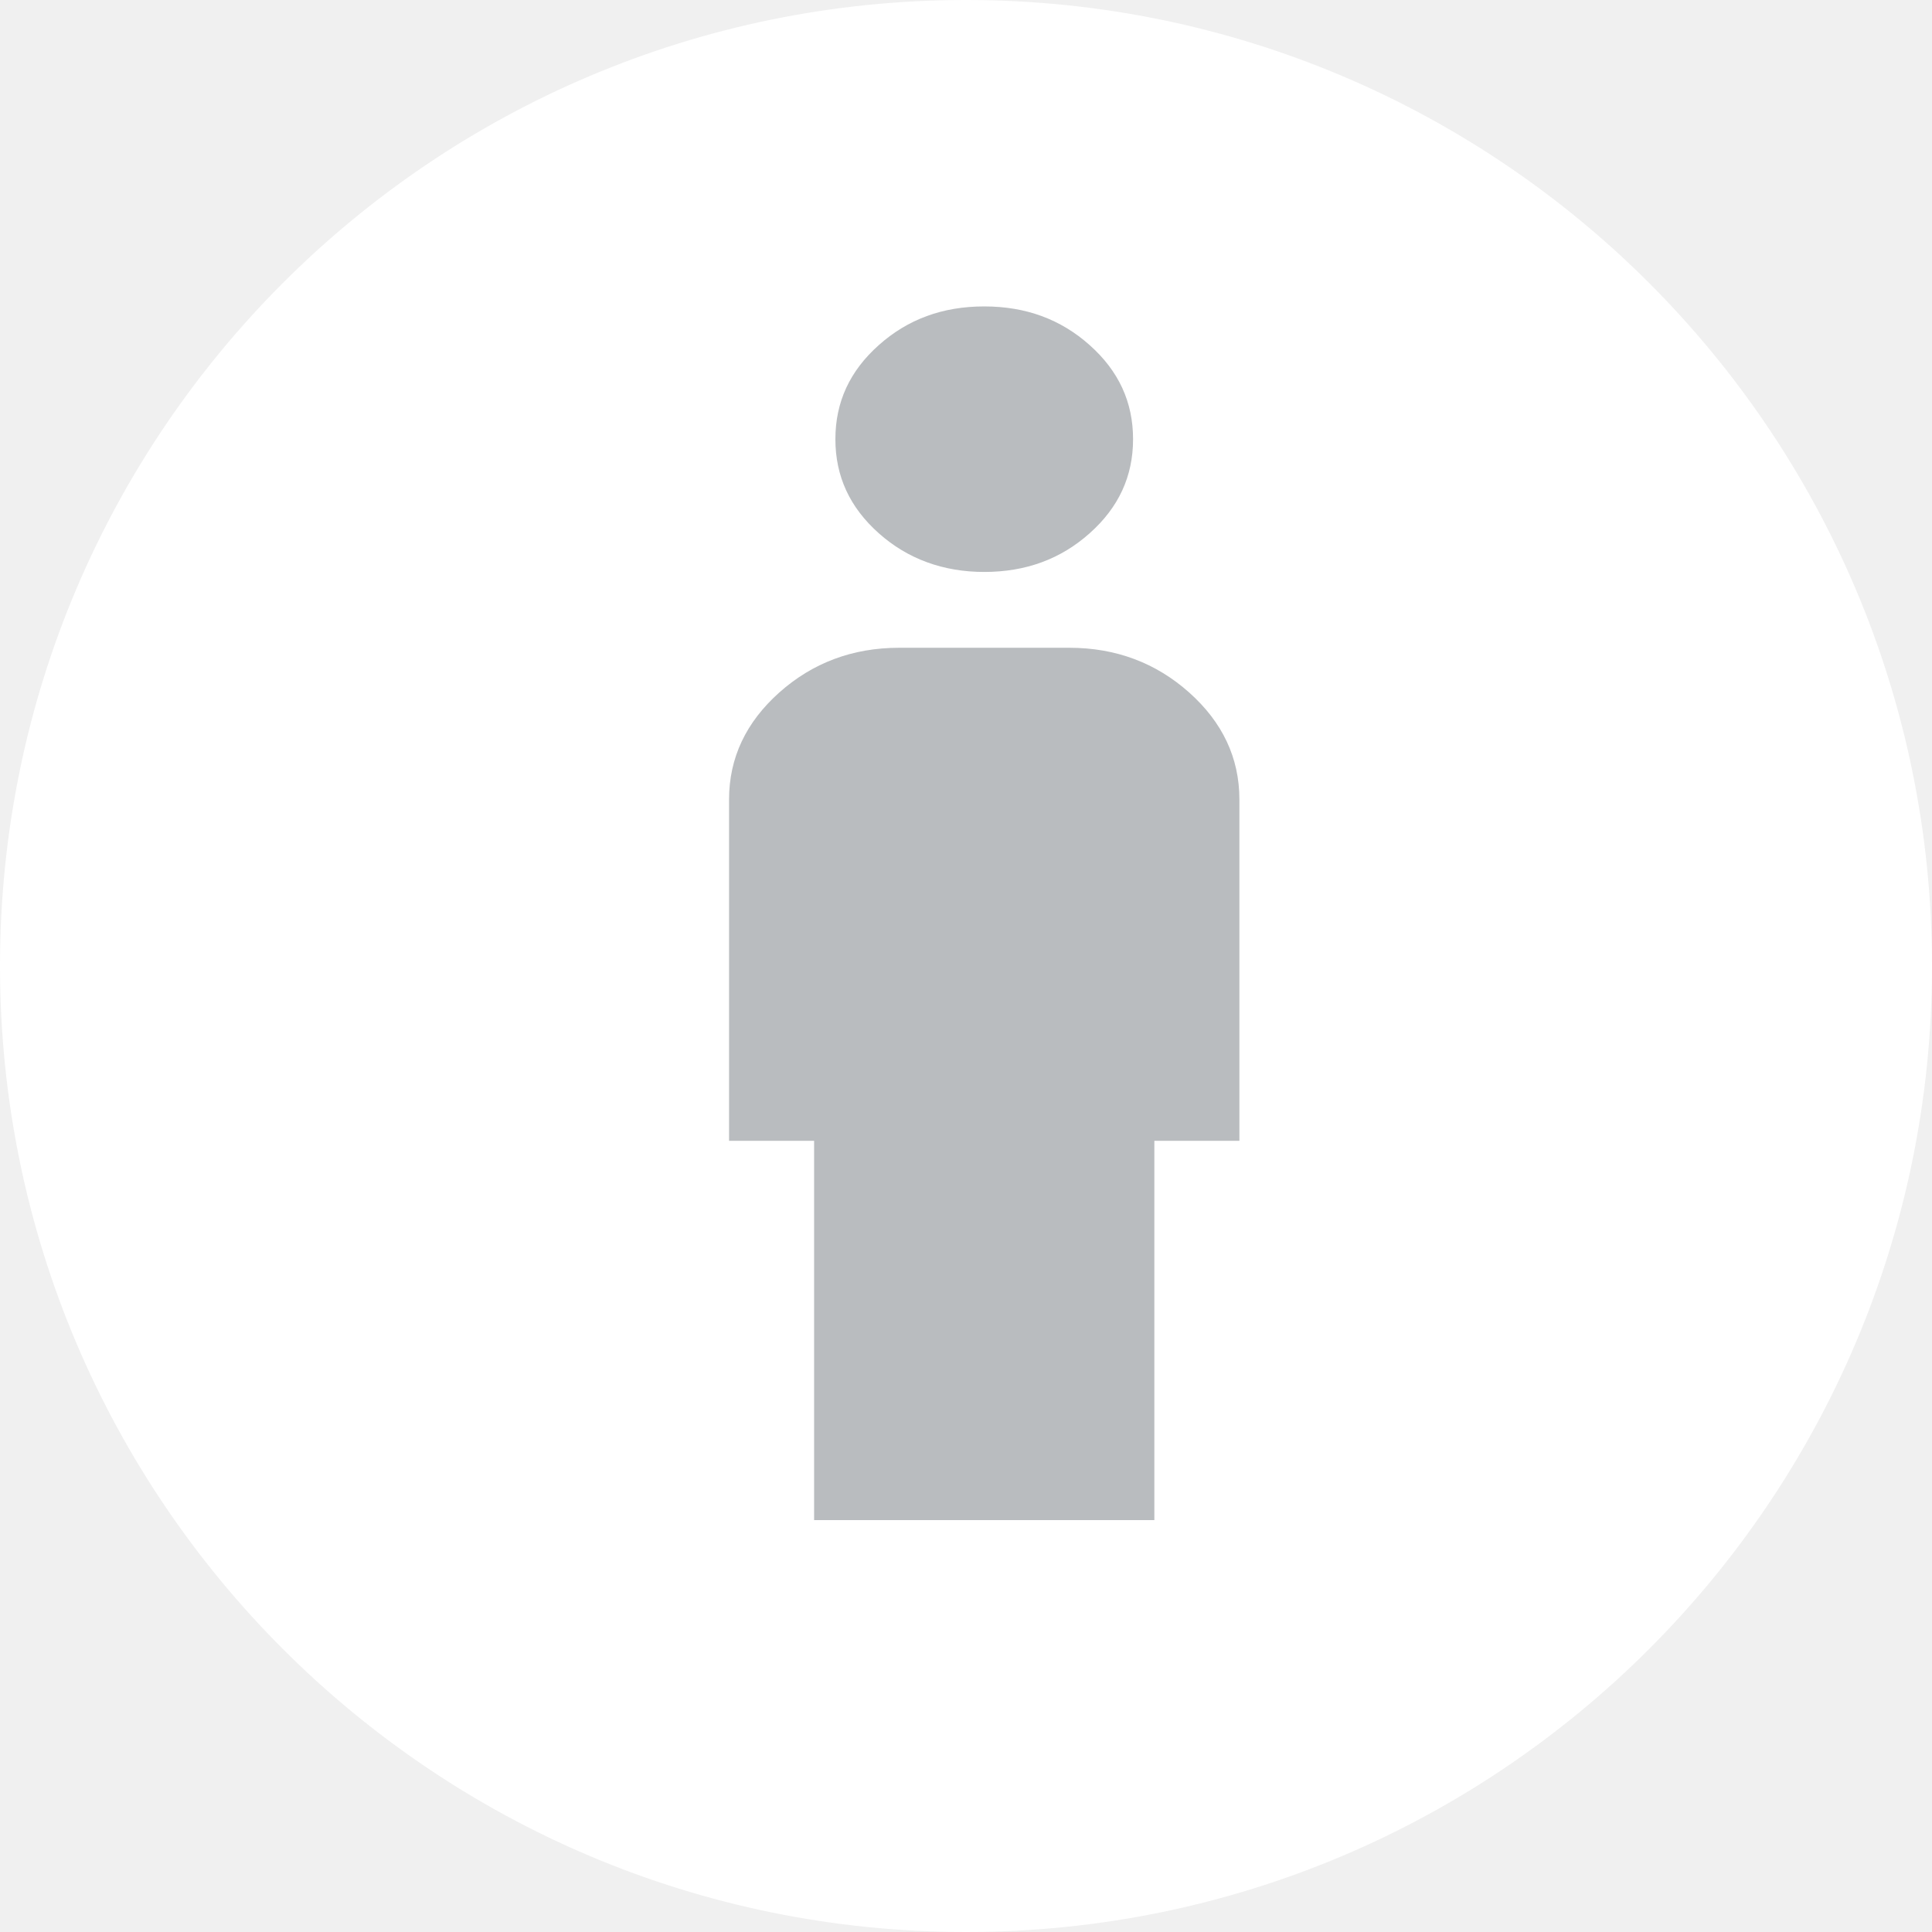
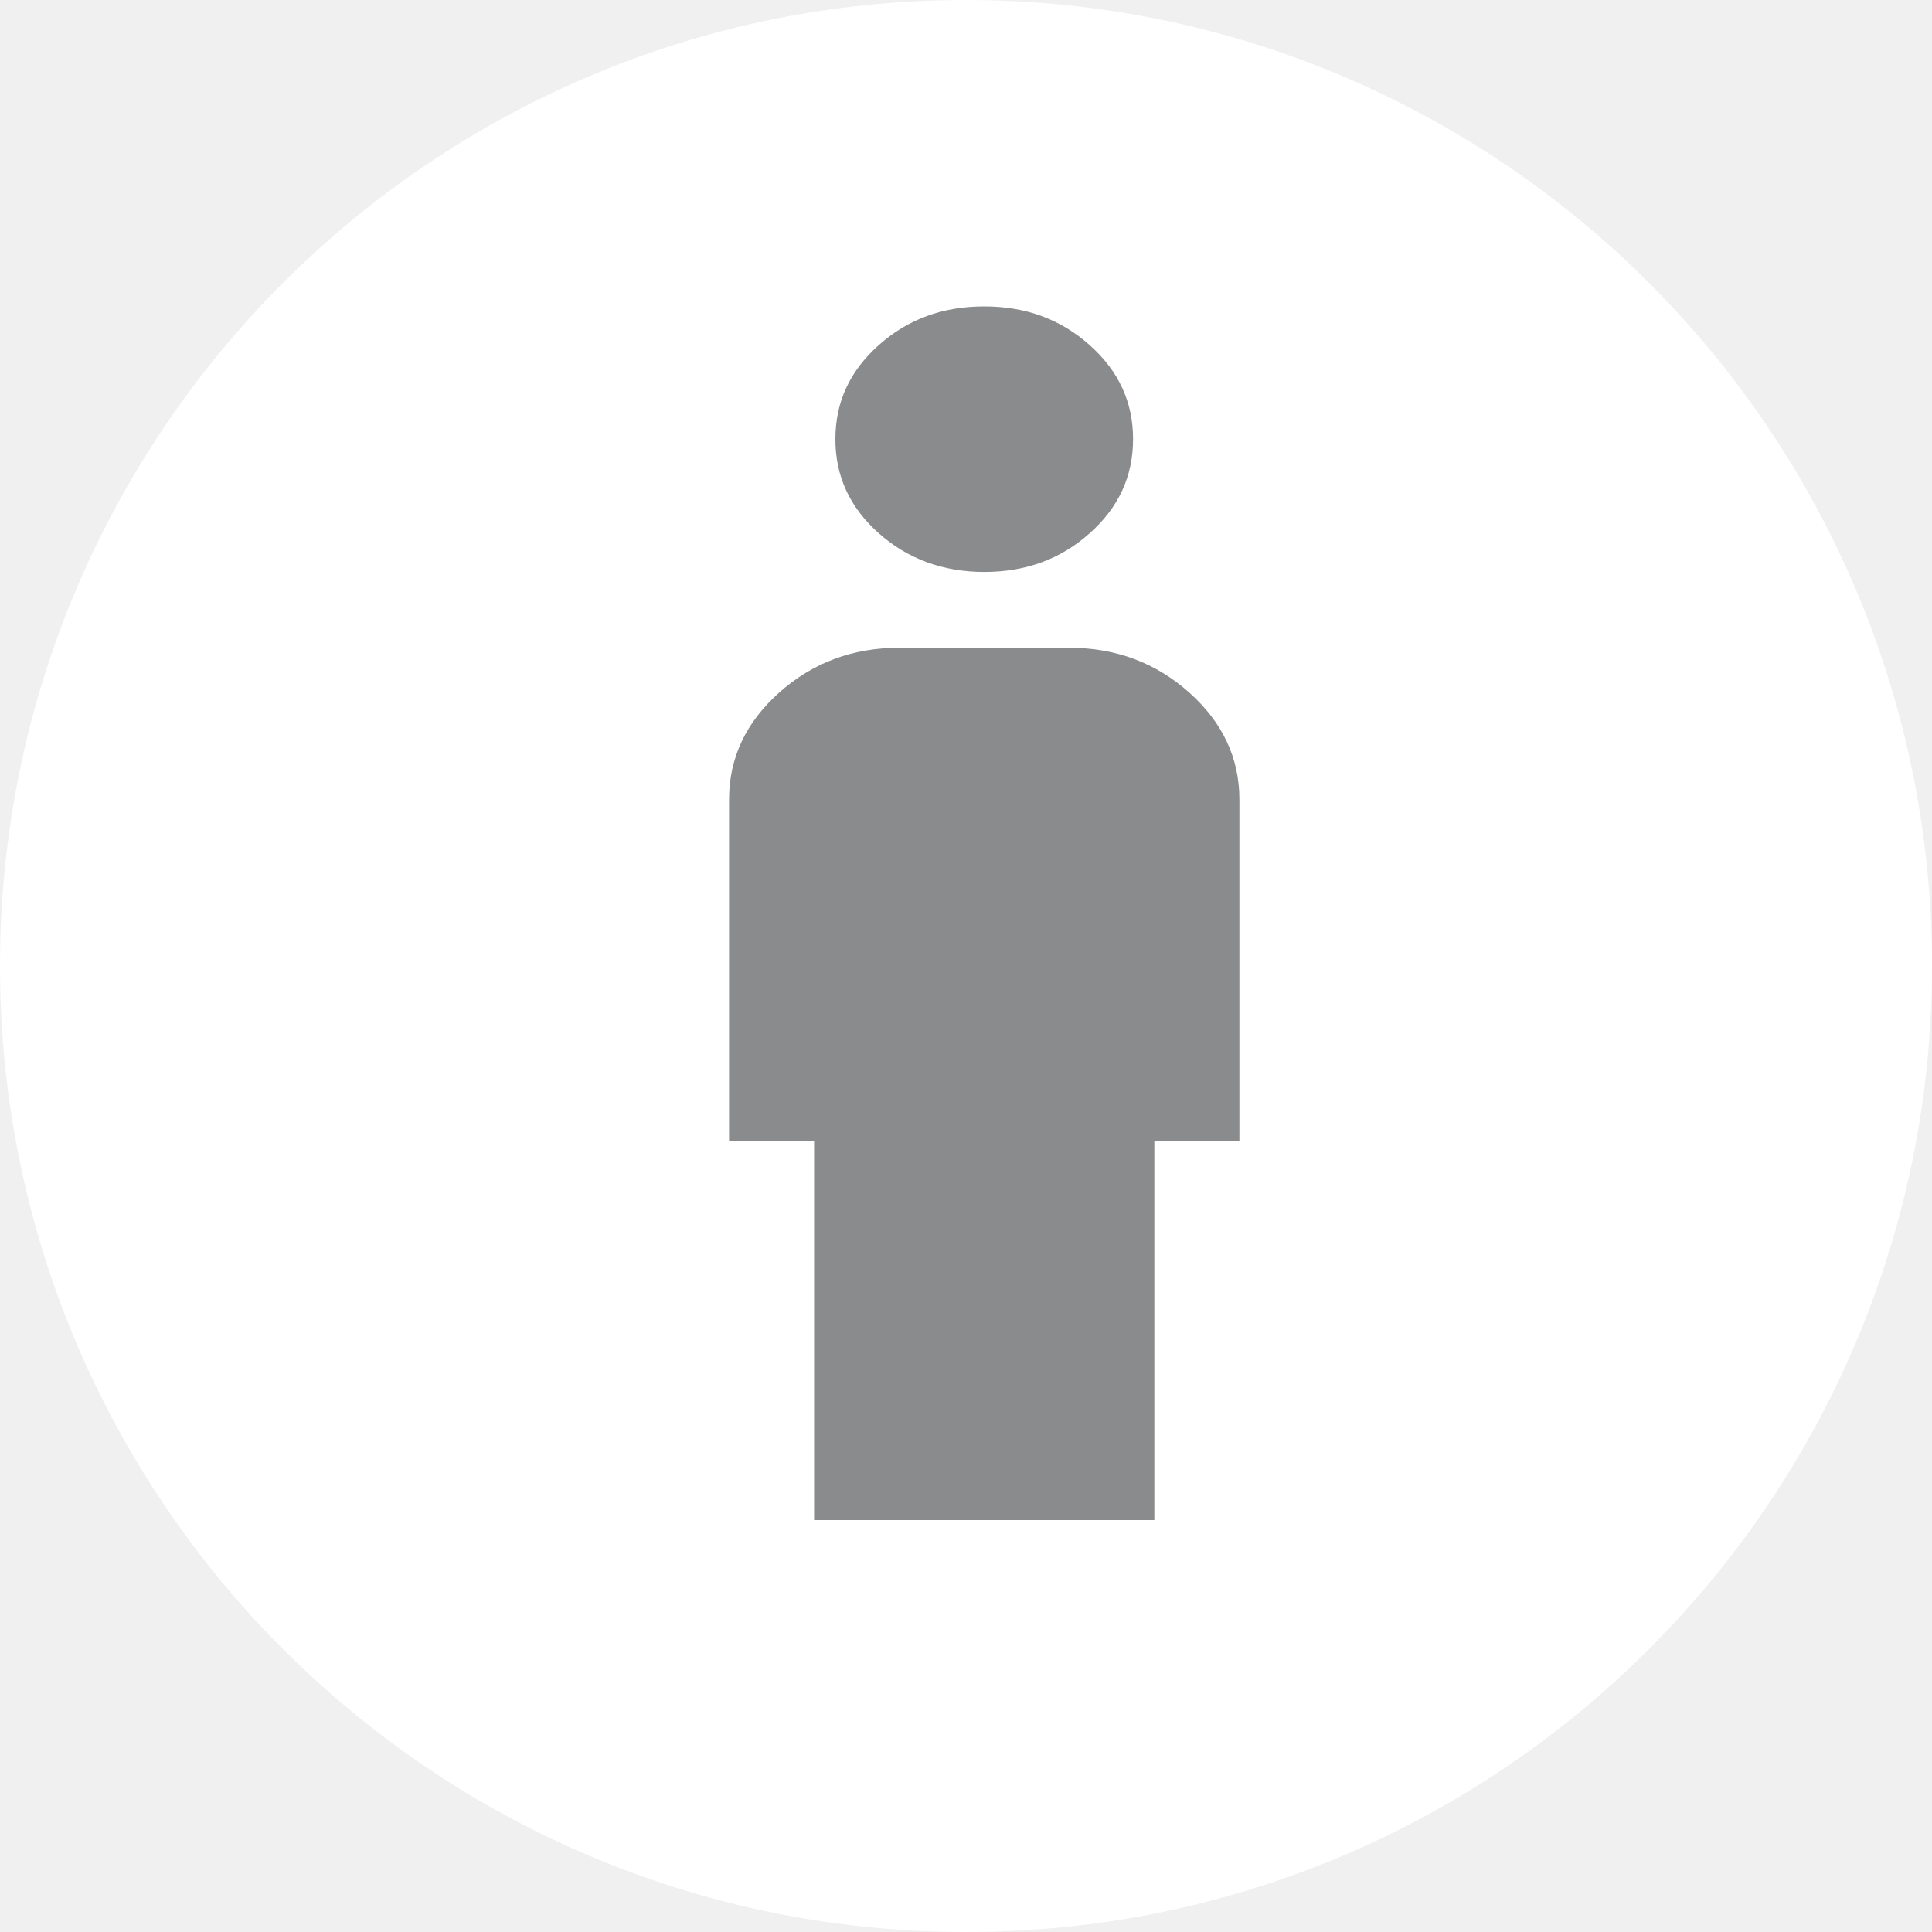
<svg xmlns="http://www.w3.org/2000/svg" id="confidentialCircleFilled" viewBox="0 0 53 53" fill="none">
  <circle cx="26.5" cy="26.5" r="26.5" fill="white" />
-   <path d="M27 15.69C25.88 15.69 24.9 15.336 24.107 14.628C23.313 13.921 22.917 13.068 22.917 12.048C22.917 11.028 23.313 10.175 24.107 9.468C24.9 8.76 25.857 8.406 27 8.406C28.143 8.406 29.1 8.76 29.893 9.468C30.687 10.175 31.083 11.028 31.083 12.048C31.083 13.068 30.687 13.921 29.893 14.628C29.1 15.336 28.143 15.69 27 15.69ZM22.333 41.701V31.296H20V21.932C20 20.788 20.467 19.81 21.377 18.998C22.287 18.187 23.383 17.77 24.667 17.77H29.333C30.617 17.77 31.713 18.187 32.623 18.998C33.533 19.81 34 20.788 34 21.932V31.296H31.667V41.701H22.333Z" fill="#B9BCBF" />
+   <path d="M27 15.69C25.88 15.69 24.9 15.336 24.107 14.628C23.313 13.921 22.917 13.068 22.917 12.048C22.917 11.028 23.313 10.175 24.107 9.468C24.9 8.76 25.857 8.406 27 8.406C28.143 8.406 29.1 8.76 29.893 9.468C30.687 10.175 31.083 11.028 31.083 12.048C31.083 13.068 30.687 13.921 29.893 14.628C29.1 15.336 28.143 15.69 27 15.69ZM22.333 41.701V31.296H20V21.932C20 20.788 20.467 19.81 21.377 18.998C22.287 18.187 23.383 17.77 24.667 17.77H29.333C30.617 17.77 31.713 18.187 32.623 18.998C33.533 19.81 34 20.788 34 21.932V31.296H31.667V41.701H22.333Z" fill="#8A8B8C" />
</svg>
